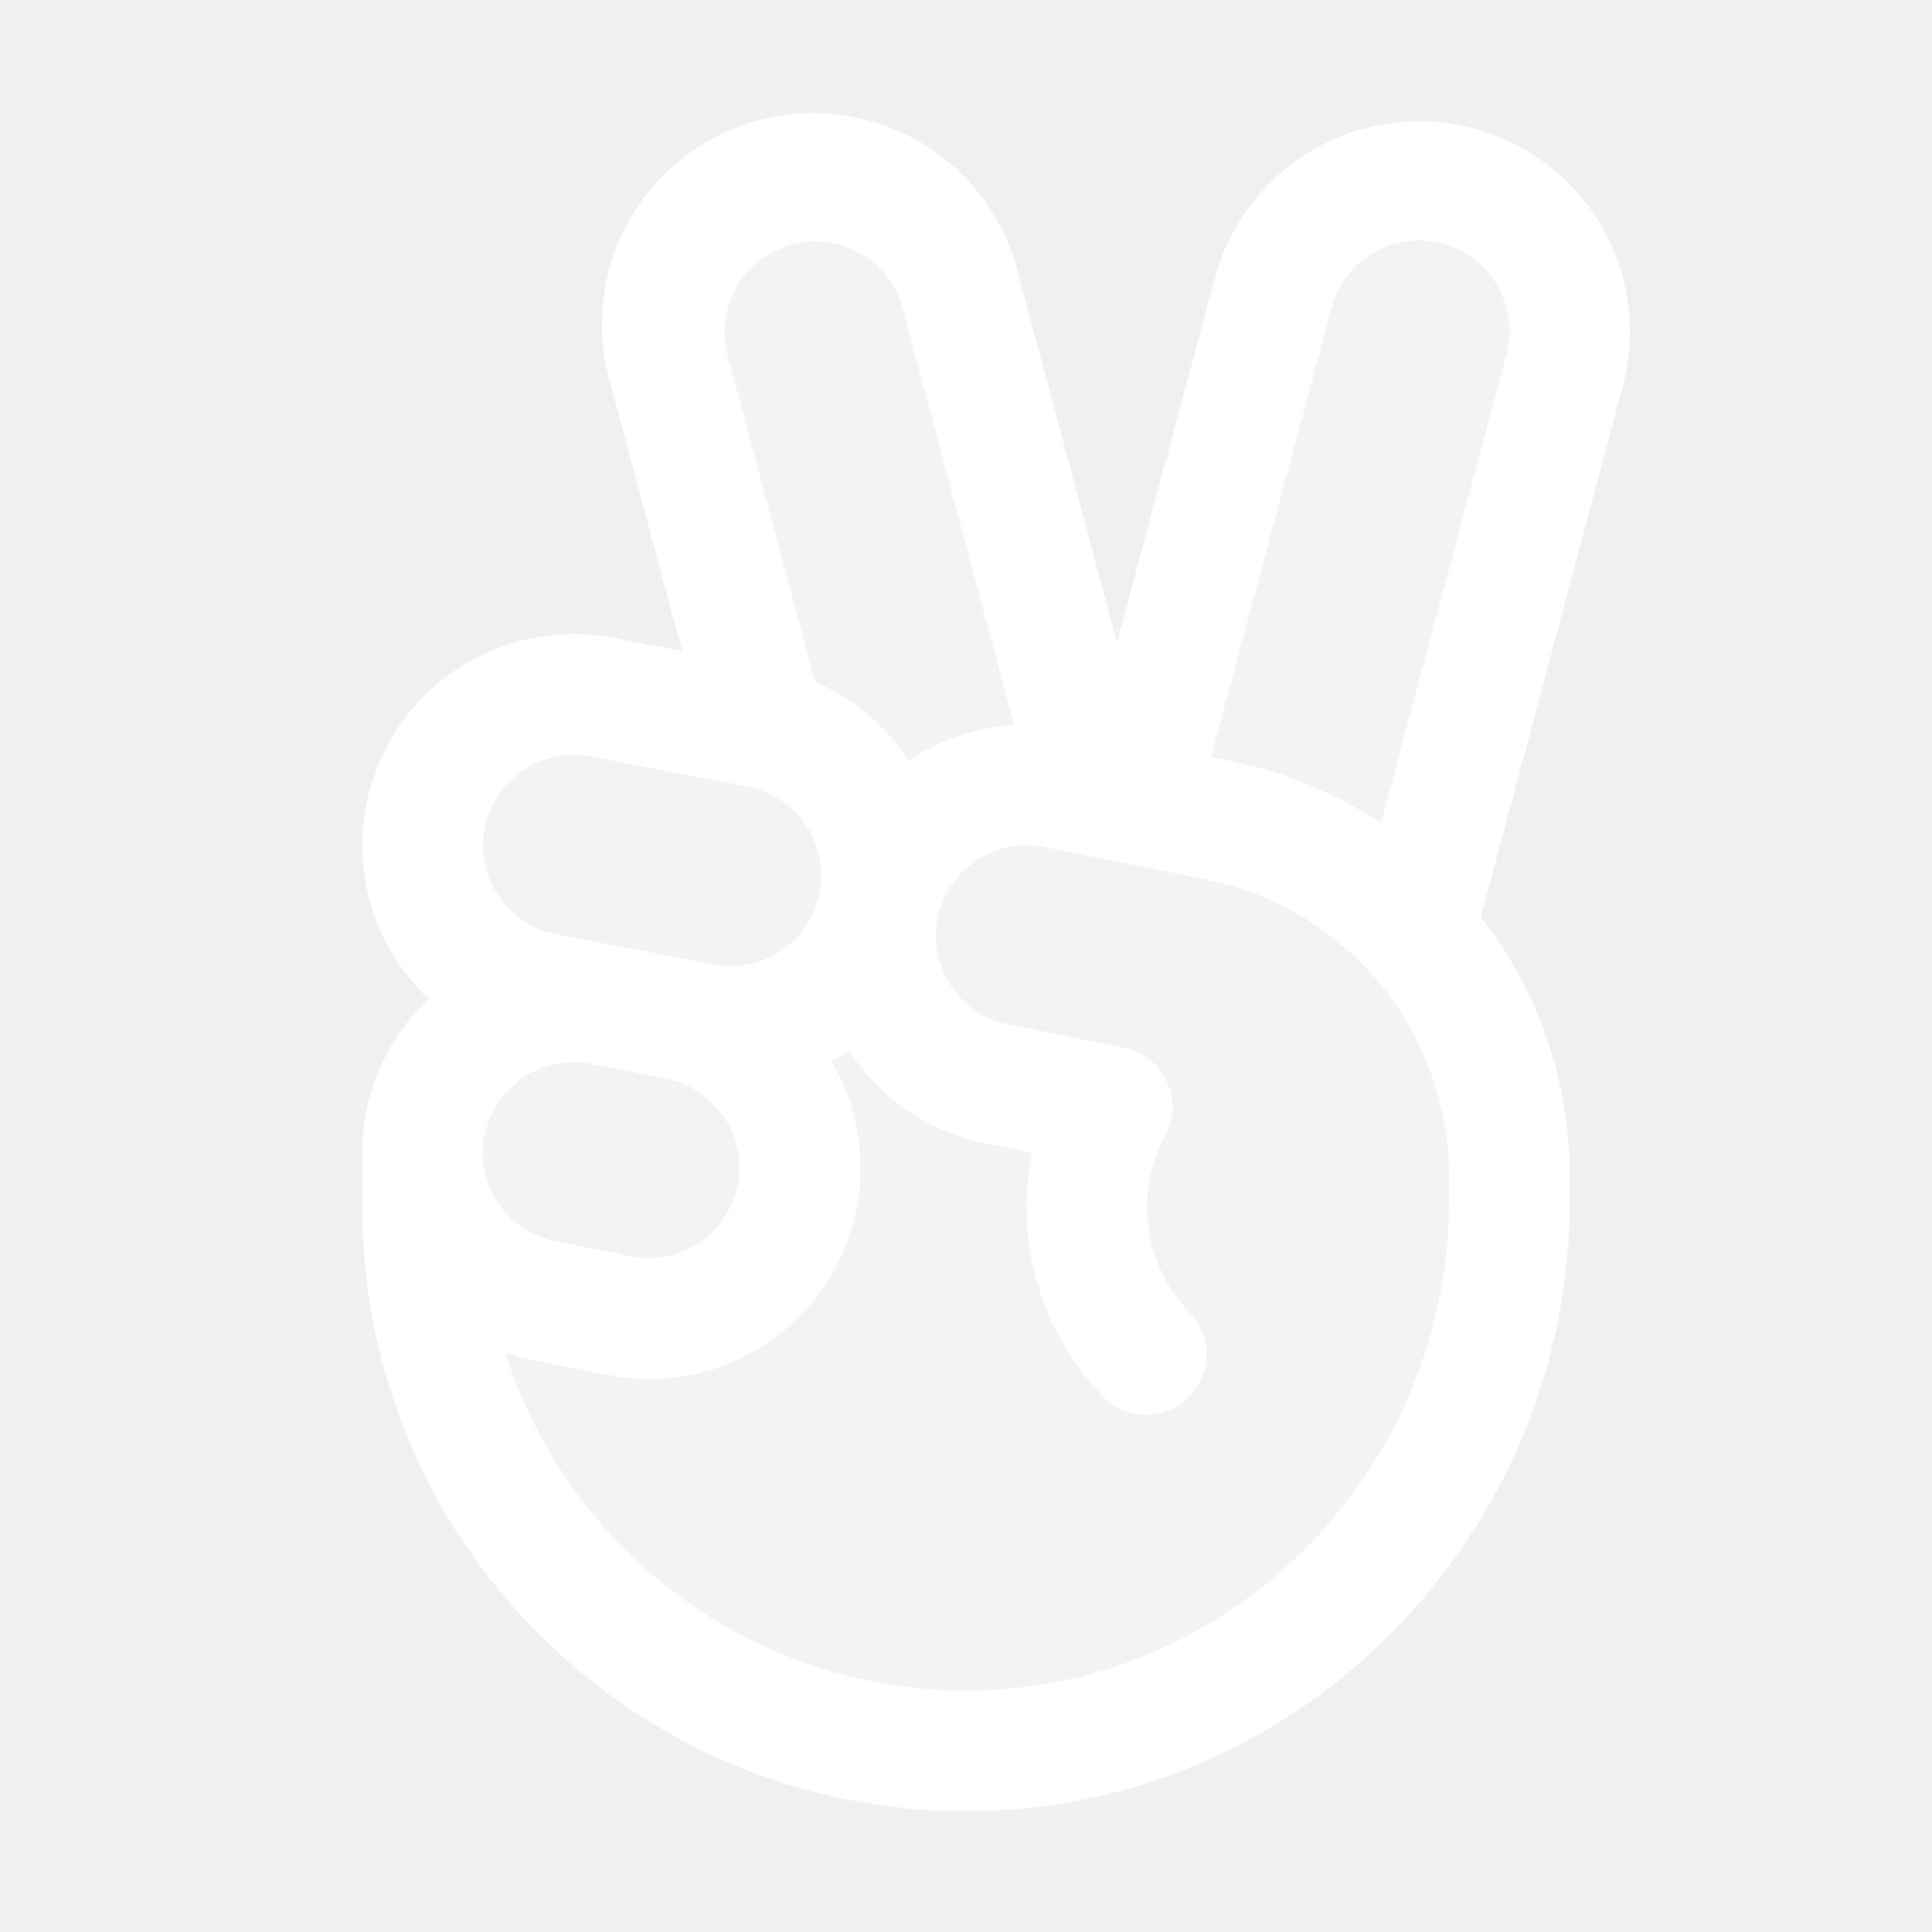
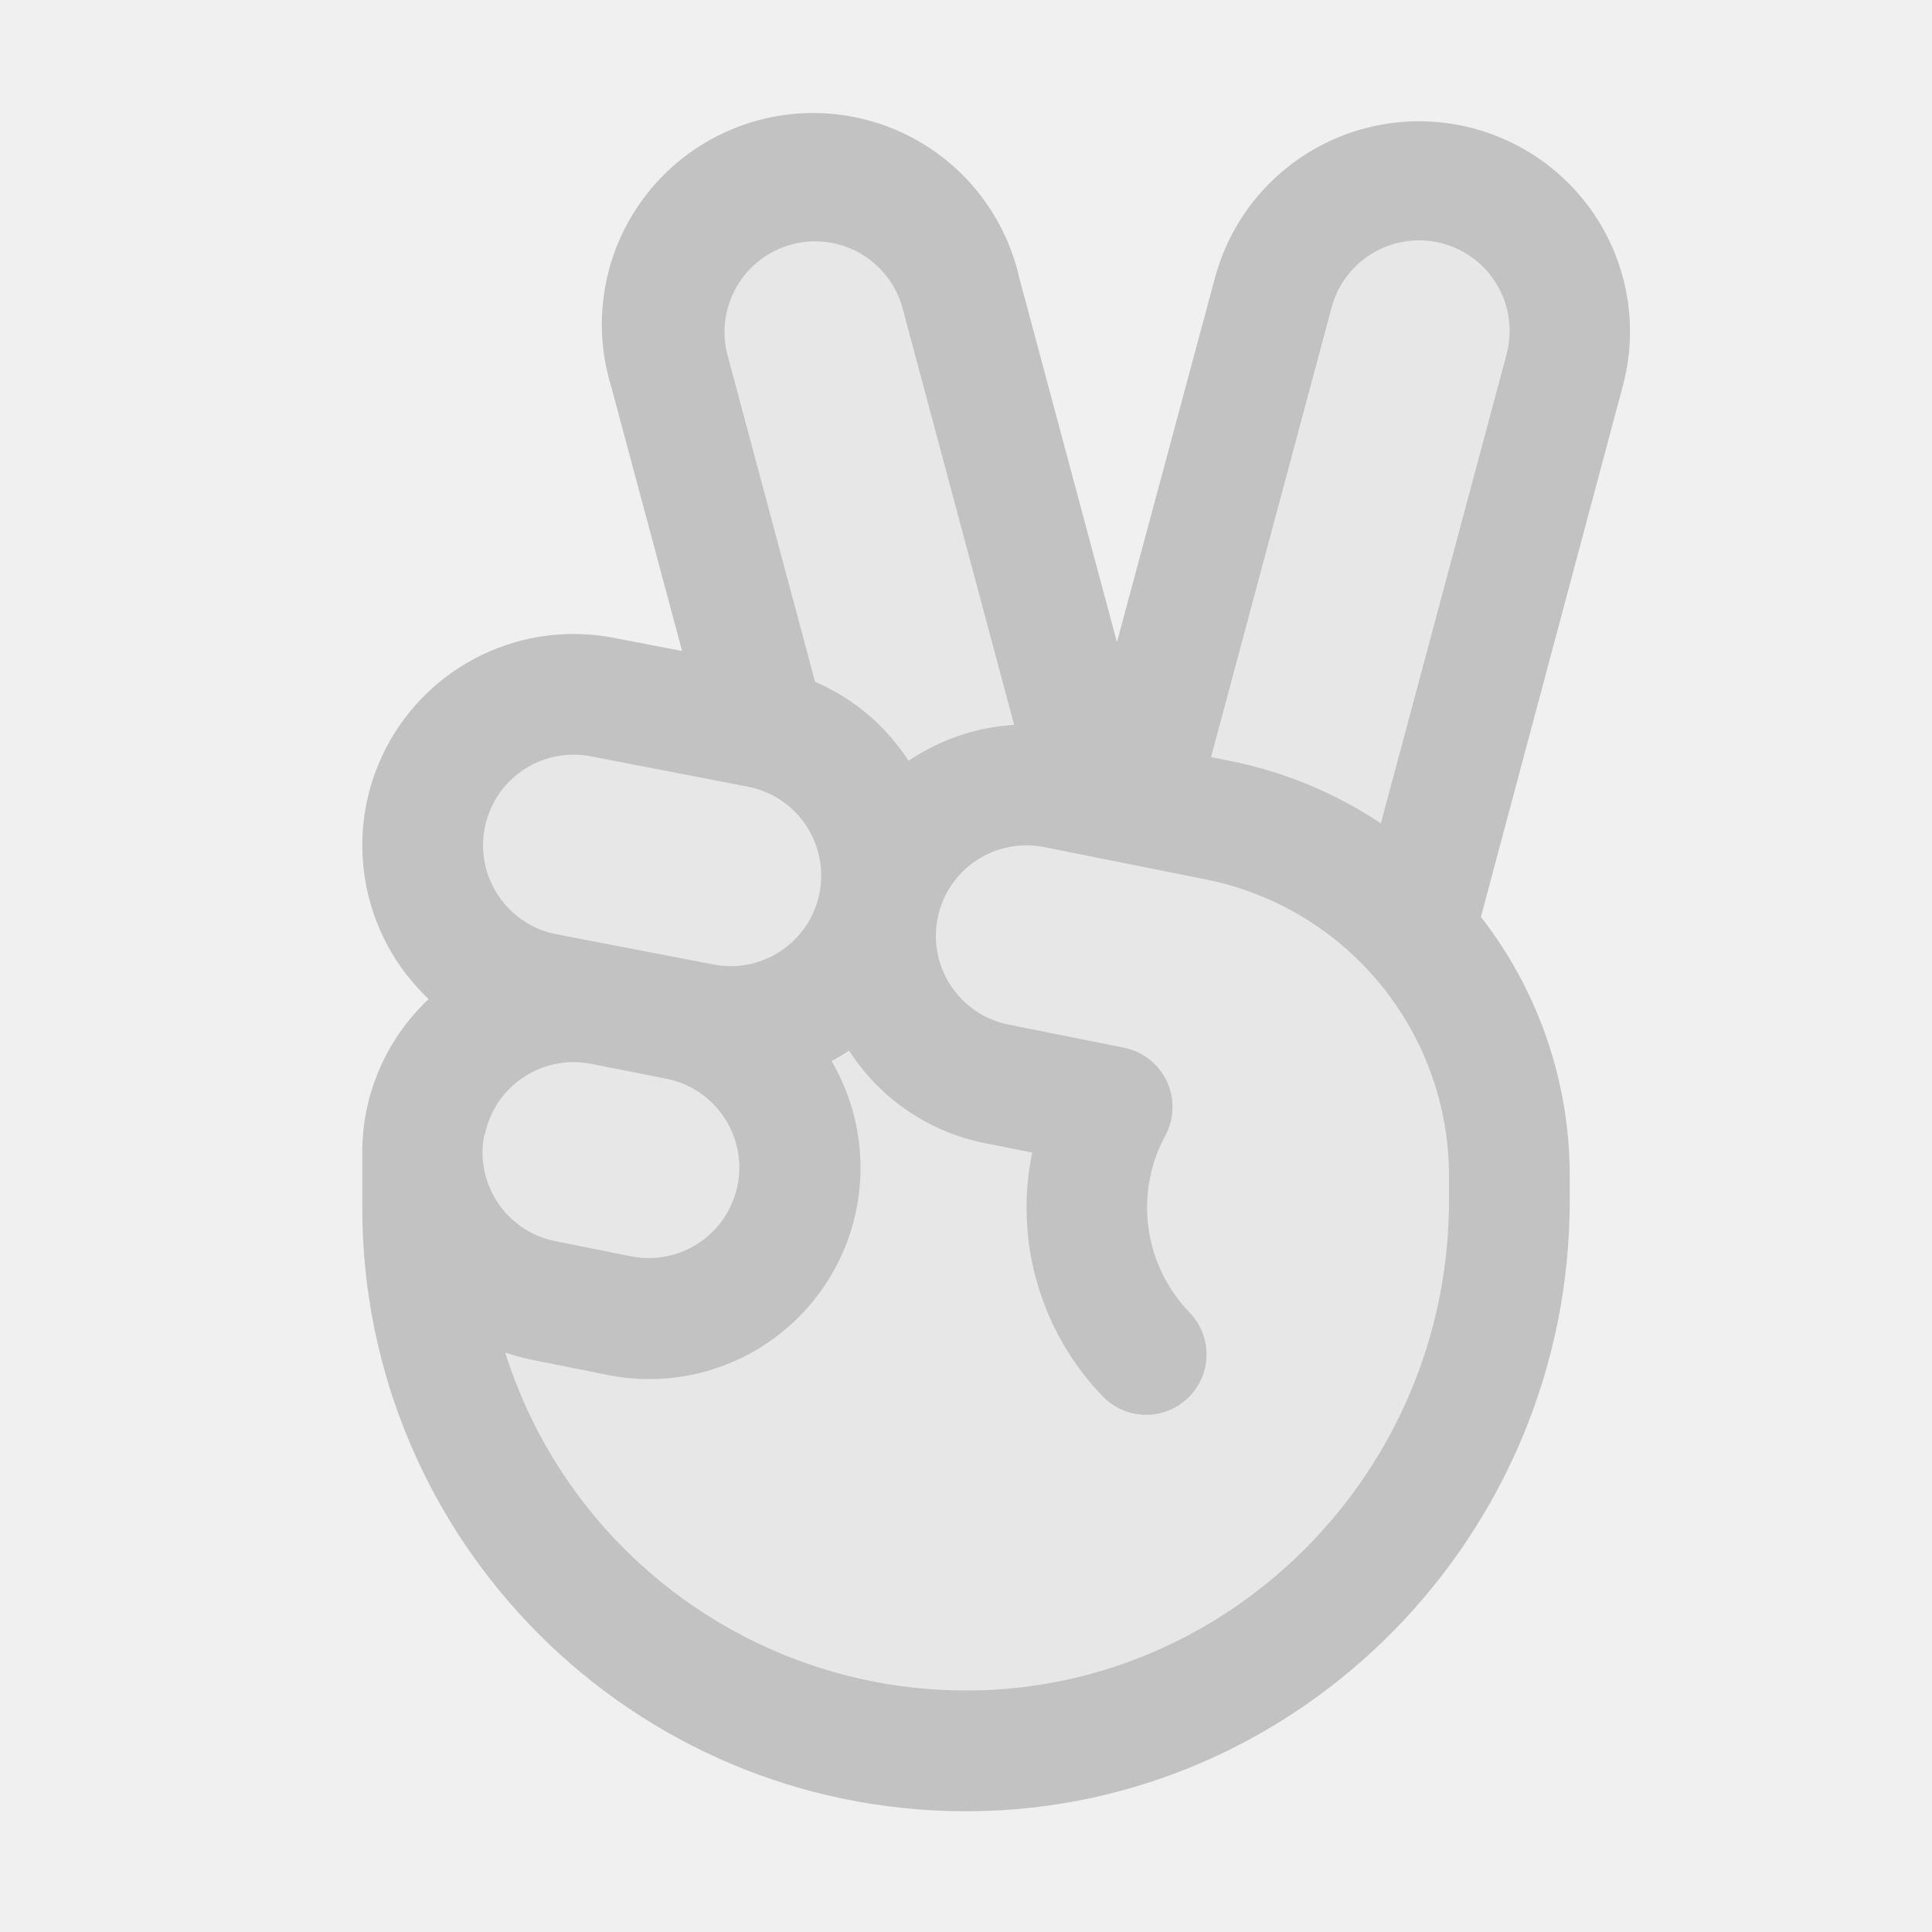
<svg xmlns="http://www.w3.org/2000/svg" width="32" height="32" viewBox="0 0 256 256">
-   <g fill="white">
+   <g fill="#c2c2c2">
    <path d="M187.43 123.37A47.9 47.9 0 0 1 200 155.76v3.34c0 39.7-31.75 72.6-71.45 72.9A72 72 0 0 1 56 160v-7.28a19.5 19.5 0 0 1 .41-4a20 20 0 0 1 23.46-15.62L72 131.6a20 20 0 0 1 8-39.19l20.81 4l.57.14l-12.69-47.37a20 20 0 1 1 38.63-10.35l17.85 66.61l5.37 1.07l18.14-67.68a20 20 0 0 1 38.63 10.35Z" opacity="0.2" />
    <path d="M212.24 30A28 28 0 0 0 161 36.77l-13 48.32l-12.95-48.32A28 28 0 1 0 81 51.26l9.38 35l-8.73-1.68a28 28 0 0 0-24.85 47.8a27.86 27.86 0 0 0-8.8 20.49V160a80 80 0 0 0 80 80h.61c43.78-.33 79.39-36.62 79.39-80.9v-3.34a55.88 55.88 0 0 0-11.77-34.27L215 51.26A27.8 27.8 0 0 0 212.24 30M97.61 38a12 12 0 0 1 22 2.9l14.77 55.15a28 28 0 0 0-14 4.77a2 2 0 0 0-.16-.26A27.65 27.65 0 0 0 108 90.35L96.42 47.12A11.94 11.94 0 0 1 97.61 38m-33.36 71.6a12 12 0 0 1 14.25-9.34l20.71 4a12 12 0 0 1 9.36 14.16a12 12 0 0 1-14.25 9.34l-20.75-4a12 12 0 0 1-9.32-14.15Zm0 40.72a12 12 0 0 1 14-9.37l10.11 2a12 12 0 0 1 9.36 14.15a12 12 0 0 1-14.2 9.35l-10-2a12 12 0 0 1-9.34-14.16ZM192 159.1c0 35.53-28.49 64.64-63.5 64.9a64.08 64.08 0 0 1-61.56-44.78a31 31 0 0 0 3.48.95l10 2a28.3 28.3 0 0 0 5.61.57a28 28 0 0 0 24.16-42.14c.79-.43 1.57-.89 2.32-1.4l.16.26a27.82 27.82 0 0 0 17.78 12l6.32 1.26a36 36 0 0 0 9.53 32.49A8 8 0 0 0 157.71 174a20 20 0 0 1-3.31-23.51a8 8 0 0 0-5.46-11.66l-15.34-3.07a12 12 0 0 1-9.35-14.15a12 12 0 0 1 14.18-9.35l21.41 4.28A40.1 40.1 0 0 1 192 155.76Zm7.59-112l-16.62 62a55.6 55.6 0 0 0-20-8.28l-2.5-.5l15.93-59.41a12 12 0 1 1 23.18 6.21Z" />
  </g>
</svg>
